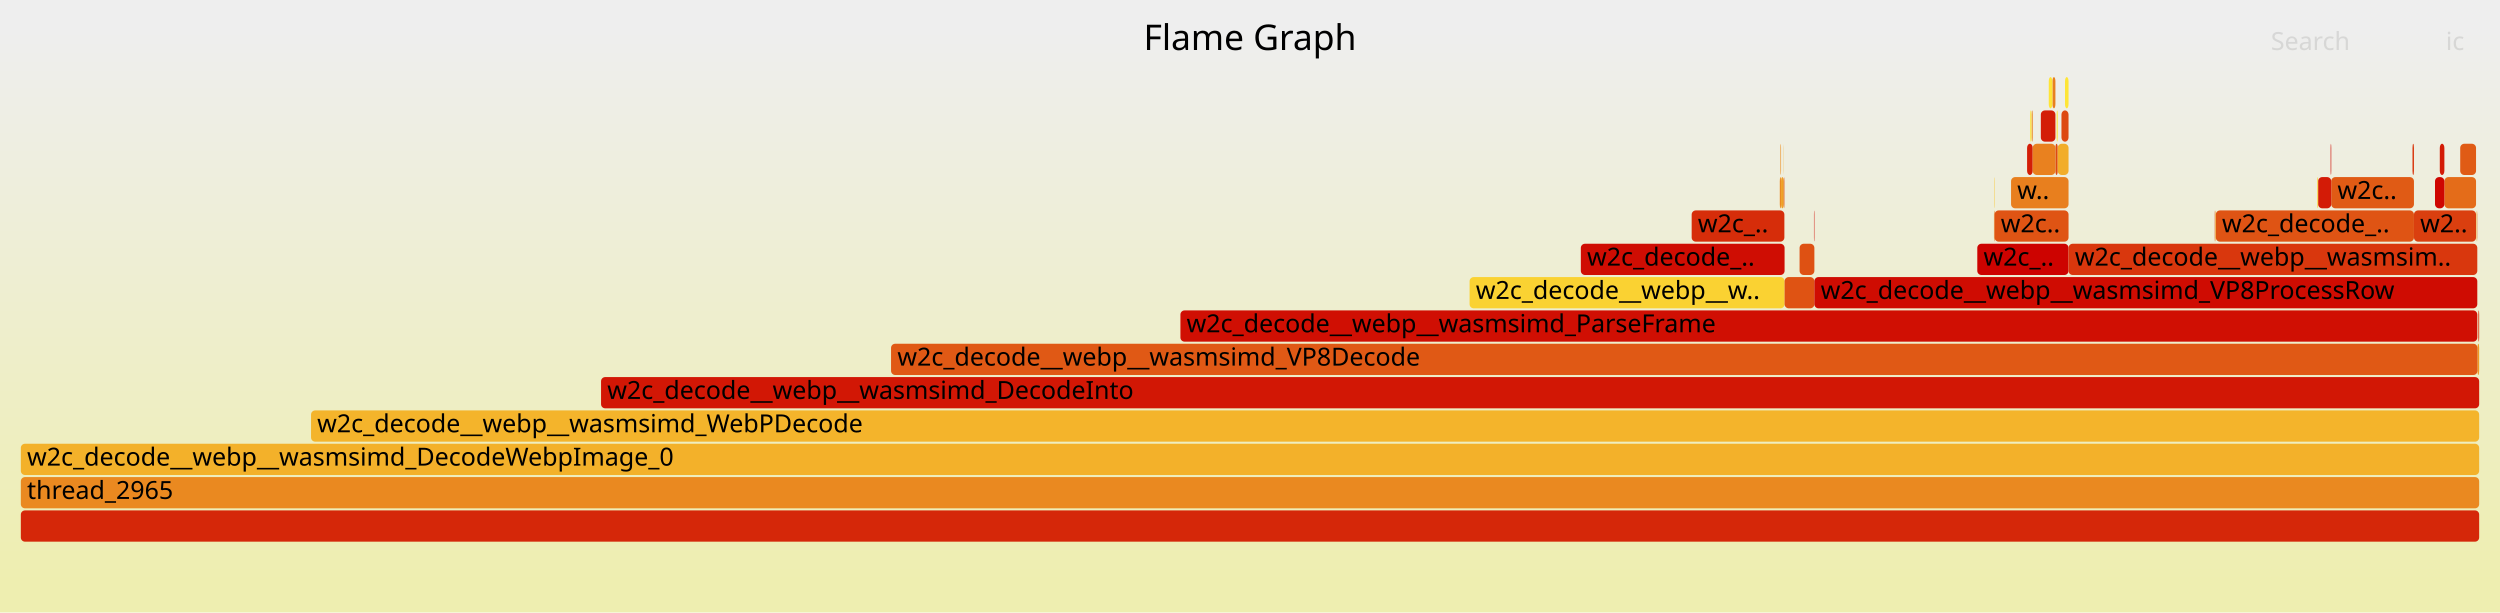
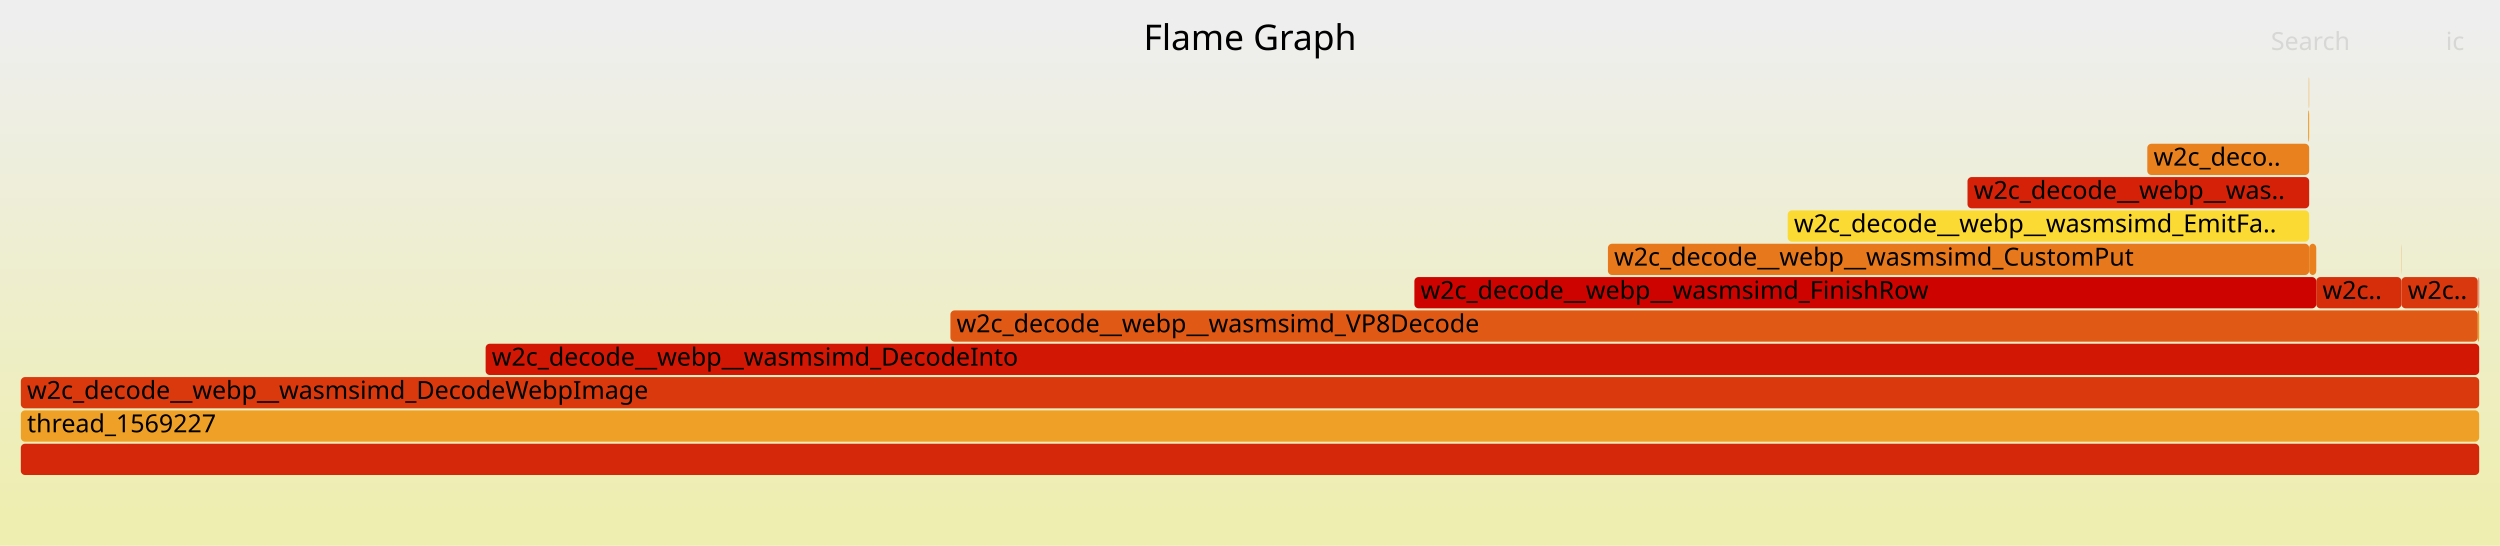
- <svg xmlns="http://www.w3.org/2000/svg" version="1.1" width="1200" height="294" viewBox="0 0 1200 294">
+ <svg xmlns="http://www.w3.org/2000/svg" version="1.1" width="1200" height="262" viewBox="0 0 1200 262">
  <defs>
    <linearGradient id="background" y1="0" y2="1" x1="0" x2="0">
      <stop stop-color="#eeeeee" offset="5%" />
      <stop stop-color="#eeeeb0" offset="95%" />
    </linearGradient>
  </defs>
  <style type="text/css">
	text { font-family:Verdana; font-size:12px; fill:rgb(0,0,0); }
	#search, #ignorecase { opacity:0.1; cursor:pointer; }
	#search:hover, #search.show, #ignorecase:hover, #ignorecase.show { opacity:1; }
	#subtitle { text-anchor:middle; font-color:rgb(160,160,160); }
	#title { text-anchor:middle; font-size:17px}
	#unzoom { cursor:pointer; }
	#frames &gt; *:hover { stroke:black; stroke-width:0.5; cursor:pointer; }
	.hide { display:none; }
	.parent { opacity:0.5; }
</style>
-   <rect x="0.0" y="0" width="1200.0" height="294.0" fill="url(#background)" />
+   <rect x="0.0" y="0" width="1200.0" height="262.0" fill="url(#background)" />
  <text id="title" x="600.00" y="24">Flame Graph</text>
-   <text id="details" x="10.00" y="277"> </text>
+   <text id="details" x="10.00" y="245"> </text>
  <text id="unzoom" x="10.00" y="24" class="hide">Reset Zoom</text>
  <text id="search" x="1090.00" y="24">Search</text>
  <text id="ignorecase" x="1174.00" y="24">ic</text>
-   <text id="matched" x="1090.00" y="277"> </text>
+   <text id="matched" x="1090.00" y="245"> </text>
  <g id="frames">
    <g>
-       <rect x="1119.0" y="85" width="39.7" height="15.0" fill="rgb(224,91,21)" rx="2" ry="2" />
-       <text x="1121.98" y="95.5">w2c..</text>
+       <rect x="944.4" y="85" width="164.0" height="15.0" fill="rgb(212,33,7)" rx="2" ry="2" />
+       <text x="947.44" y="95.5">w2c_decode__webp__was..</text>
    </g>
    <g>
-       <rect x="1189.0" y="101" width="0.1" height="15.0" fill="rgb(218,60,14)" rx="2" ry="2" />
-       <text x="1191.96" y="111.5" />
+       <rect x="10.0" y="181" width="1180.0" height="15.0" fill="rgb(217,57,13)" rx="2" ry="2" />
+       <text x="13.00" y="191.5">w2c_decode__webp__wasmsimd_DecodeWebpImage</text>
    </g>
    <g>
-       <rect x="985.2" y="37" width="1.4" height="15.0" fill="rgb(232,127,30)" rx="2" ry="2" />
-       <text x="988.20" y="47.5" />
+       <rect x="1189.3" y="149" width="0.7" height="15.0" fill="rgb(238,155,37)" rx="2" ry="2" />
+       <text x="1192.30" y="159.5" />
    </g>
    <g>
-       <rect x="149.3" y="197" width="1040.7" height="15.0" fill="rgb(244,180,43)" rx="2" ry="2" />
-       <text x="152.25" y="207.5">w2c_decode__webp__wasmsimd_WebPDecode</text>
+       <rect x="456.2" y="149" width="733.1" height="15.0" fill="rgb(224,89,21)" rx="2" ry="2" />
+       <text x="459.16" y="159.5">w2c_decode__webp__wasmsimd_VP8Decode</text>
    </g>
    <g>
-       <rect x="985.1" y="37" width="0.1" height="15.0" fill="rgb(243,177,42)" rx="2" ry="2" />
-       <text x="988.09" y="47.5" />
+       <rect x="1030.7" y="69" width="77.7" height="15.0" fill="rgb(233,129,31)" rx="2" ry="2" />
+       <text x="1033.71" y="79.5">w2c_deco..</text>
    </g>
    <g>
-       <rect x="1112.7" y="85" width="6.3" height="15.0" fill="rgb(211,27,6)" rx="2" ry="2" />
-       <text x="1115.74" y="95.5" />
+       <rect x="1111.8" y="133" width="40.9" height="15.0" fill="rgb(214,45,10)" rx="2" ry="2" />
+       <text x="1114.80" y="143.5">w2c..</text>
    </g>
    <g>
-       <rect x="854.3" y="85" width="0.6" height="15.0" fill="rgb(234,137,32)" rx="2" ry="2" />
-       <text x="857.25" y="95.5" />
+       <rect x="1189.7" y="133" width="0.3" height="15.0" fill="rgb(216,51,12)" rx="2" ry="2" />
+       <text x="1192.66" y="143.5" />
    </g>
    <g>
-       <rect x="1188.7" y="101" width="0.2" height="15.0" fill="rgb(243,177,42)" rx="2" ry="2" />
-       <text x="1191.72" y="111.5" />
+       <rect x="1108.4" y="117" width="3.4" height="15.0" fill="rgb(233,129,31)" rx="2" ry="2" />
+       <text x="1111.44" y="127.5" />
    </g>
    <g>
-       <rect x="1063.4" y="101" width="0.2" height="15.0" fill="rgb(248,200,48)" rx="2" ry="2" />
-       <text x="1066.42" y="111.5" />
+       <rect x="1107.9" y="53" width="0.5" height="15.0" fill="rgb(238,155,37)" rx="2" ry="2" />
+       <text x="1110.87" y="63.5" />
    </g>
    <g>
-       <rect x="705.4" y="133" width="151.2" height="15.0" fill="rgb(250,210,50)" rx="2" ry="2" />
-       <text x="708.41" y="143.5">w2c_decode__webp__w..</text>
+       <rect x="858.1" y="101" width="250.3" height="15.0" fill="rgb(252,218,52)" rx="2" ry="2" />
+       <text x="861.11" y="111.5">w2c_decode__webp__wasmsimd_EmitFa..</text>
    </g>
    <g>
-       <rect x="1063.1" y="101" width="0.2" height="15.0" fill="rgb(213,37,8)" rx="2" ry="2" />
-       <text x="1066.10" y="111.5" />
+       <rect x="1152.5" y="117" width="0.1" height="15.0" fill="rgb(234,137,32)" rx="2" ry="2" />
+       <text x="1155.51" y="127.5" />
    </g>
    <g>
-       <rect x="975.2" y="53" width="0.5" height="15.0" fill="rgb(232,127,30)" rx="2" ry="2" />
-       <text x="978.17" y="63.5" />
+       <rect x="10.0" y="213" width="1180.0" height="15.0" fill="rgb(213,39,9)" rx="2" ry="2" />
+       <text x="13.00" y="223.5" />
    </g>
    <g>
-       <rect x="10.0" y="245" width="1180.0" height="15.0" fill="rgb(213,39,9)" rx="2" ry="2" />
-       <text x="13.00" y="255.5" />
+       <rect x="678.9" y="133" width="432.9" height="15.0" fill="rgb(205,3,0)" rx="2" ry="2" />
+       <text x="681.87" y="143.5">w2c_decode__webp__wasmsimd_FinishRow</text>
    </g>
    <g>
-       <rect x="854.9" y="85" width="1.3" height="15.0" fill="rgb(239,160,38)" rx="2" ry="2" />
-       <text x="857.86" y="95.5" />
+       <rect x="10.0" y="197" width="1180.0" height="15.0" fill="rgb(239,160,38)" rx="2" ry="2" />
+       <text x="13.00" y="207.5">thread_1569227</text>
    </g>
    <g>
-       <rect x="863.8" y="117" width="7.1" height="15.0" fill="rgb(222,81,19)" rx="2" ry="2" />
-       <text x="866.80" y="127.5" />
+       <rect x="233.1" y="165" width="956.9" height="15.0" fill="rgb(210,23,5)" rx="2" ry="2" />
+       <text x="236.08" y="175.5">w2c_decode__webp__wasmsimd_DecodeInto</text>
    </g>
    <g>
-       <rect x="10.0" y="229" width="1180.0" height="15.0" fill="rgb(234,137,32)" rx="2" ry="2" />
-       <text x="13.00" y="239.5">thread_2965</text>
+       <rect x="1152.7" y="133" width="36.6" height="15.0" fill="rgb(217,55,13)" rx="2" ry="2" />
+       <text x="1155.75" y="143.5">w2c..</text>
    </g>
    <g>
-       <rect x="1158.0" y="69" width="0.7" height="15.0" fill="rgb(216,53,12)" rx="2" ry="2" />
-       <text x="1161.04" y="79.5" />
+       <rect x="1108.2" y="37" width="0.2" height="15.0" fill="rgb(240,163,39)" rx="2" ry="2" />
+       <text x="1111.17" y="47.5" />
    </g>
    <g>
-       <rect x="854.6" y="69" width="0.3" height="15.0" fill="rgb(236,143,34)" rx="2" ry="2" />
-       <text x="857.60" y="79.5" />
-     </g>
-     <g>
-       <rect x="987.2" y="53" width="0.5" height="15.0" fill="rgb(254,229,54)" rx="2" ry="2" />
-       <text x="990.20" y="63.5" />
-     </g>
-     <g>
-       <rect x="991.2" y="37" width="1.7" height="15.0" fill="rgb(254,229,54)" rx="2" ry="2" />
-       <text x="994.24" y="47.5" />
-     </g>
-     <g>
-       <rect x="989.5" y="53" width="3.4" height="15.0" fill="rgb(221,73,17)" rx="2" ry="2" />
-       <text x="992.52" y="63.5" />
-     </g>
-     <g>
-       <rect x="957.2" y="85" width="0.2" height="15.0" fill="rgb(248,198,47)" rx="2" ry="2" />
-       <text x="960.23" y="95.5" />
-     </g>
-     <g>
-       <rect x="1189.2" y="165" width="0.8" height="15.0" fill="rgb(238,155,37)" rx="2" ry="2" />
-       <text x="1192.15" y="175.5" />
-     </g>
-     <g>
-       <rect x="965.3" y="85" width="27.6" height="15.0" fill="rgb(232,127,30)" rx="2" ry="2" />
-       <text x="968.27" y="95.5">w..</text>
-     </g>
-     <g>
-       <rect x="10.0" y="213" width="1180.0" height="15.0" fill="rgb(243,177,42)" rx="2" ry="2" />
-       <text x="13.00" y="223.5">w2c_decode__webp__wasmsimd_DecodeWebpImage_0</text>
-     </g>
-     <g>
-       <rect x="870.7" y="101" width="0.2" height="15.0" fill="rgb(206,8,1)" rx="2" ry="2" />
-       <text x="873.69" y="111.5" />
-     </g>
-     <g>
-       <rect x="949.1" y="117" width="43.8" height="15.0" fill="rgb(205,3,0)" rx="2" ry="2" />
-       <text x="952.09" y="127.5">w2c_..</text>
-     </g>
-     <g>
-       <rect x="983.4" y="37" width="1.7" height="15.0" fill="rgb(254,229,54)" rx="2" ry="2" />
-       <text x="986.42" y="47.5" />
-     </g>
-     <g>
-       <rect x="992.9" y="117" width="196.2" height="15.0" fill="rgb(217,55,13)" rx="2" ry="2" />
-       <text x="995.95" y="127.5">w2c_decode__webp__wasmsim..</text>
-     </g>
-     <g>
-       <rect x="1189.6" y="149" width="0.4" height="15.0" fill="rgb(216,51,12)" rx="2" ry="2" />
-       <text x="1192.59" y="159.5" />
-     </g>
-     <g>
-       <rect x="1171.1" y="69" width="2.2" height="15.0" fill="rgb(211,27,6)" rx="2" ry="2" />
-       <text x="1174.12" y="79.5" />
-     </g>
-     <g>
-       <rect x="1063.6" y="101" width="95.1" height="15.0" fill="rgb(223,84,20)" rx="2" ry="2" />
-       <text x="1066.55" y="111.5">w2c_decode_..</text>
-     </g>
-     <g>
-       <rect x="1112.3" y="85" width="0.4" height="15.0" fill="rgb(251,211,50)" rx="2" ry="2" />
-       <text x="1115.28" y="95.5" />
-     </g>
-     <g>
-       <rect x="1173.3" y="85" width="15.2" height="15.0" fill="rgb(228,108,25)" rx="2" ry="2" />
-       <text x="1176.30" y="95.5" />
-     </g>
-     <g>
-       <rect x="1180.9" y="69" width="7.6" height="15.0" fill="rgb(224,91,21)" rx="2" ry="2" />
-       <text x="1183.94" y="79.5" />
-     </g>
-     <g>
-       <rect x="1158.7" y="101" width="29.8" height="15.0" fill="rgb(218,63,15)" rx="2" ry="2" />
-       <text x="1161.68" y="111.5">w2..</text>
-     </g>
-     <g>
-       <rect x="856.2" y="85" width="0.3" height="15.0" fill="rgb(221,77,18)" rx="2" ry="2" />
-       <text x="859.20" y="95.5" />
-     </g>
-     <g>
-       <rect x="1118.7" y="69" width="0.3" height="15.0" fill="rgb(207,12,3)" rx="2" ry="2" />
-       <text x="1121.75" y="79.5" />
-     </g>
-     <g>
-       <rect x="973.0" y="69" width="2.7" height="15.0" fill="rgb(211,29,7)" rx="2" ry="2" />
-       <text x="976.03" y="79.5" />
-     </g>
-     <g>
-       <rect x="957.1" y="101" width="0.3" height="15.0" fill="rgb(231,121,28)" rx="2" ry="2" />
-       <text x="960.11" y="111.5" />
-     </g>
-     <g>
-       <rect x="957.4" y="101" width="35.5" height="15.0" fill="rgb(223,84,20)" rx="2" ry="2" />
-       <text x="960.39" y="111.5">w2c..</text>
-     </g>
-     <g>
-       <rect x="986.6" y="69" width="1.1" height="15.0" fill="rgb(221,73,17)" rx="2" ry="2" />
-       <text x="989.63" y="79.5" />
-     </g>
-     <g>
-       <rect x="566.6" y="149" width="622.5" height="15.0" fill="rgb(208,15,3)" rx="2" ry="2" />
-       <text x="569.58" y="159.5">w2c_decode__webp__wasmsimd_ParseFrame</text>
-     </g>
-     <g>
-       <rect x="856.6" y="133" width="14.3" height="15.0" fill="rgb(223,83,19)" rx="2" ry="2" />
-       <text x="859.59" y="143.5" />
-     </g>
-     <g>
-       <rect x="427.7" y="165" width="761.5" height="15.0" fill="rgb(224,89,21)" rx="2" ry="2" />
-       <text x="430.75" y="175.5">w2c_decode__webp__wasmsimd_VP8Decode</text>
-     </g>
-     <g>
-       <rect x="1168.8" y="85" width="4.5" height="15.0" fill="rgb(206,6,1)" rx="2" ry="2" />
-       <text x="1171.83" y="95.5" />
-     </g>
-     <g>
-       <rect x="987.7" y="69" width="5.2" height="15.0" fill="rgb(242,173,41)" rx="2" ry="2" />
-       <text x="990.74" y="79.5" />
-     </g>
-     <g>
-       <rect x="758.8" y="117" width="97.8" height="15.0" fill="rgb(207,13,3)" rx="2" ry="2" />
-       <text x="761.80" y="127.5">w2c_decode_..</text>
-     </g>
-     <g>
-       <rect x="856.1" y="69" width="0.1" height="15.0" fill="rgb(242,171,41)" rx="2" ry="2" />
-       <text x="859.07" y="79.5" />
-     </g>
-     <g>
-       <rect x="979.6" y="53" width="7.0" height="15.0" fill="rgb(211,29,7)" rx="2" ry="2" />
-       <text x="982.60" y="63.5" />
-     </g>
-     <g>
-       <rect x="975.7" y="69" width="10.9" height="15.0" fill="rgb(233,129,31)" rx="2" ry="2" />
-       <text x="978.71" y="79.5" />
-     </g>
-     <g>
-       <rect x="974.5" y="53" width="0.6" height="15.0" fill="rgb(254,229,54)" rx="2" ry="2" />
-       <text x="977.45" y="63.5" />
-     </g>
-     <g>
-       <rect x="812.0" y="101" width="44.5" height="15.0" fill="rgb(214,45,10)" rx="2" ry="2" />
-       <text x="814.98" y="111.5">w2c_..</text>
-     </g>
-     <g>
-       <rect x="288.5" y="181" width="901.5" height="15.0" fill="rgb(210,23,5)" rx="2" ry="2" />
-       <text x="291.50" y="191.5">w2c_decode__webp__wasmsimd_DecodeInto</text>
-     </g>
-     <g>
-       <rect x="1063.3" y="101" width="0.1" height="15.0" fill="rgb(250,210,50)" rx="2" ry="2" />
-       <text x="1066.27" y="111.5" />
-     </g>
-     <g>
-       <rect x="870.9" y="133" width="318.2" height="15.0" fill="rgb(207,12,2)" rx="2" ry="2" />
-       <text x="873.94" y="143.5">w2c_decode__webp__wasmsimd_VP8ProcessRow</text>
+       <rect x="771.8" y="117" width="336.6" height="15.0" fill="rgb(231,121,28)" rx="2" ry="2" />
+       <text x="774.77" y="127.5">w2c_decode__webp__wasmsimd_CustomPut</text>
    </g>
  </g>
</svg>
